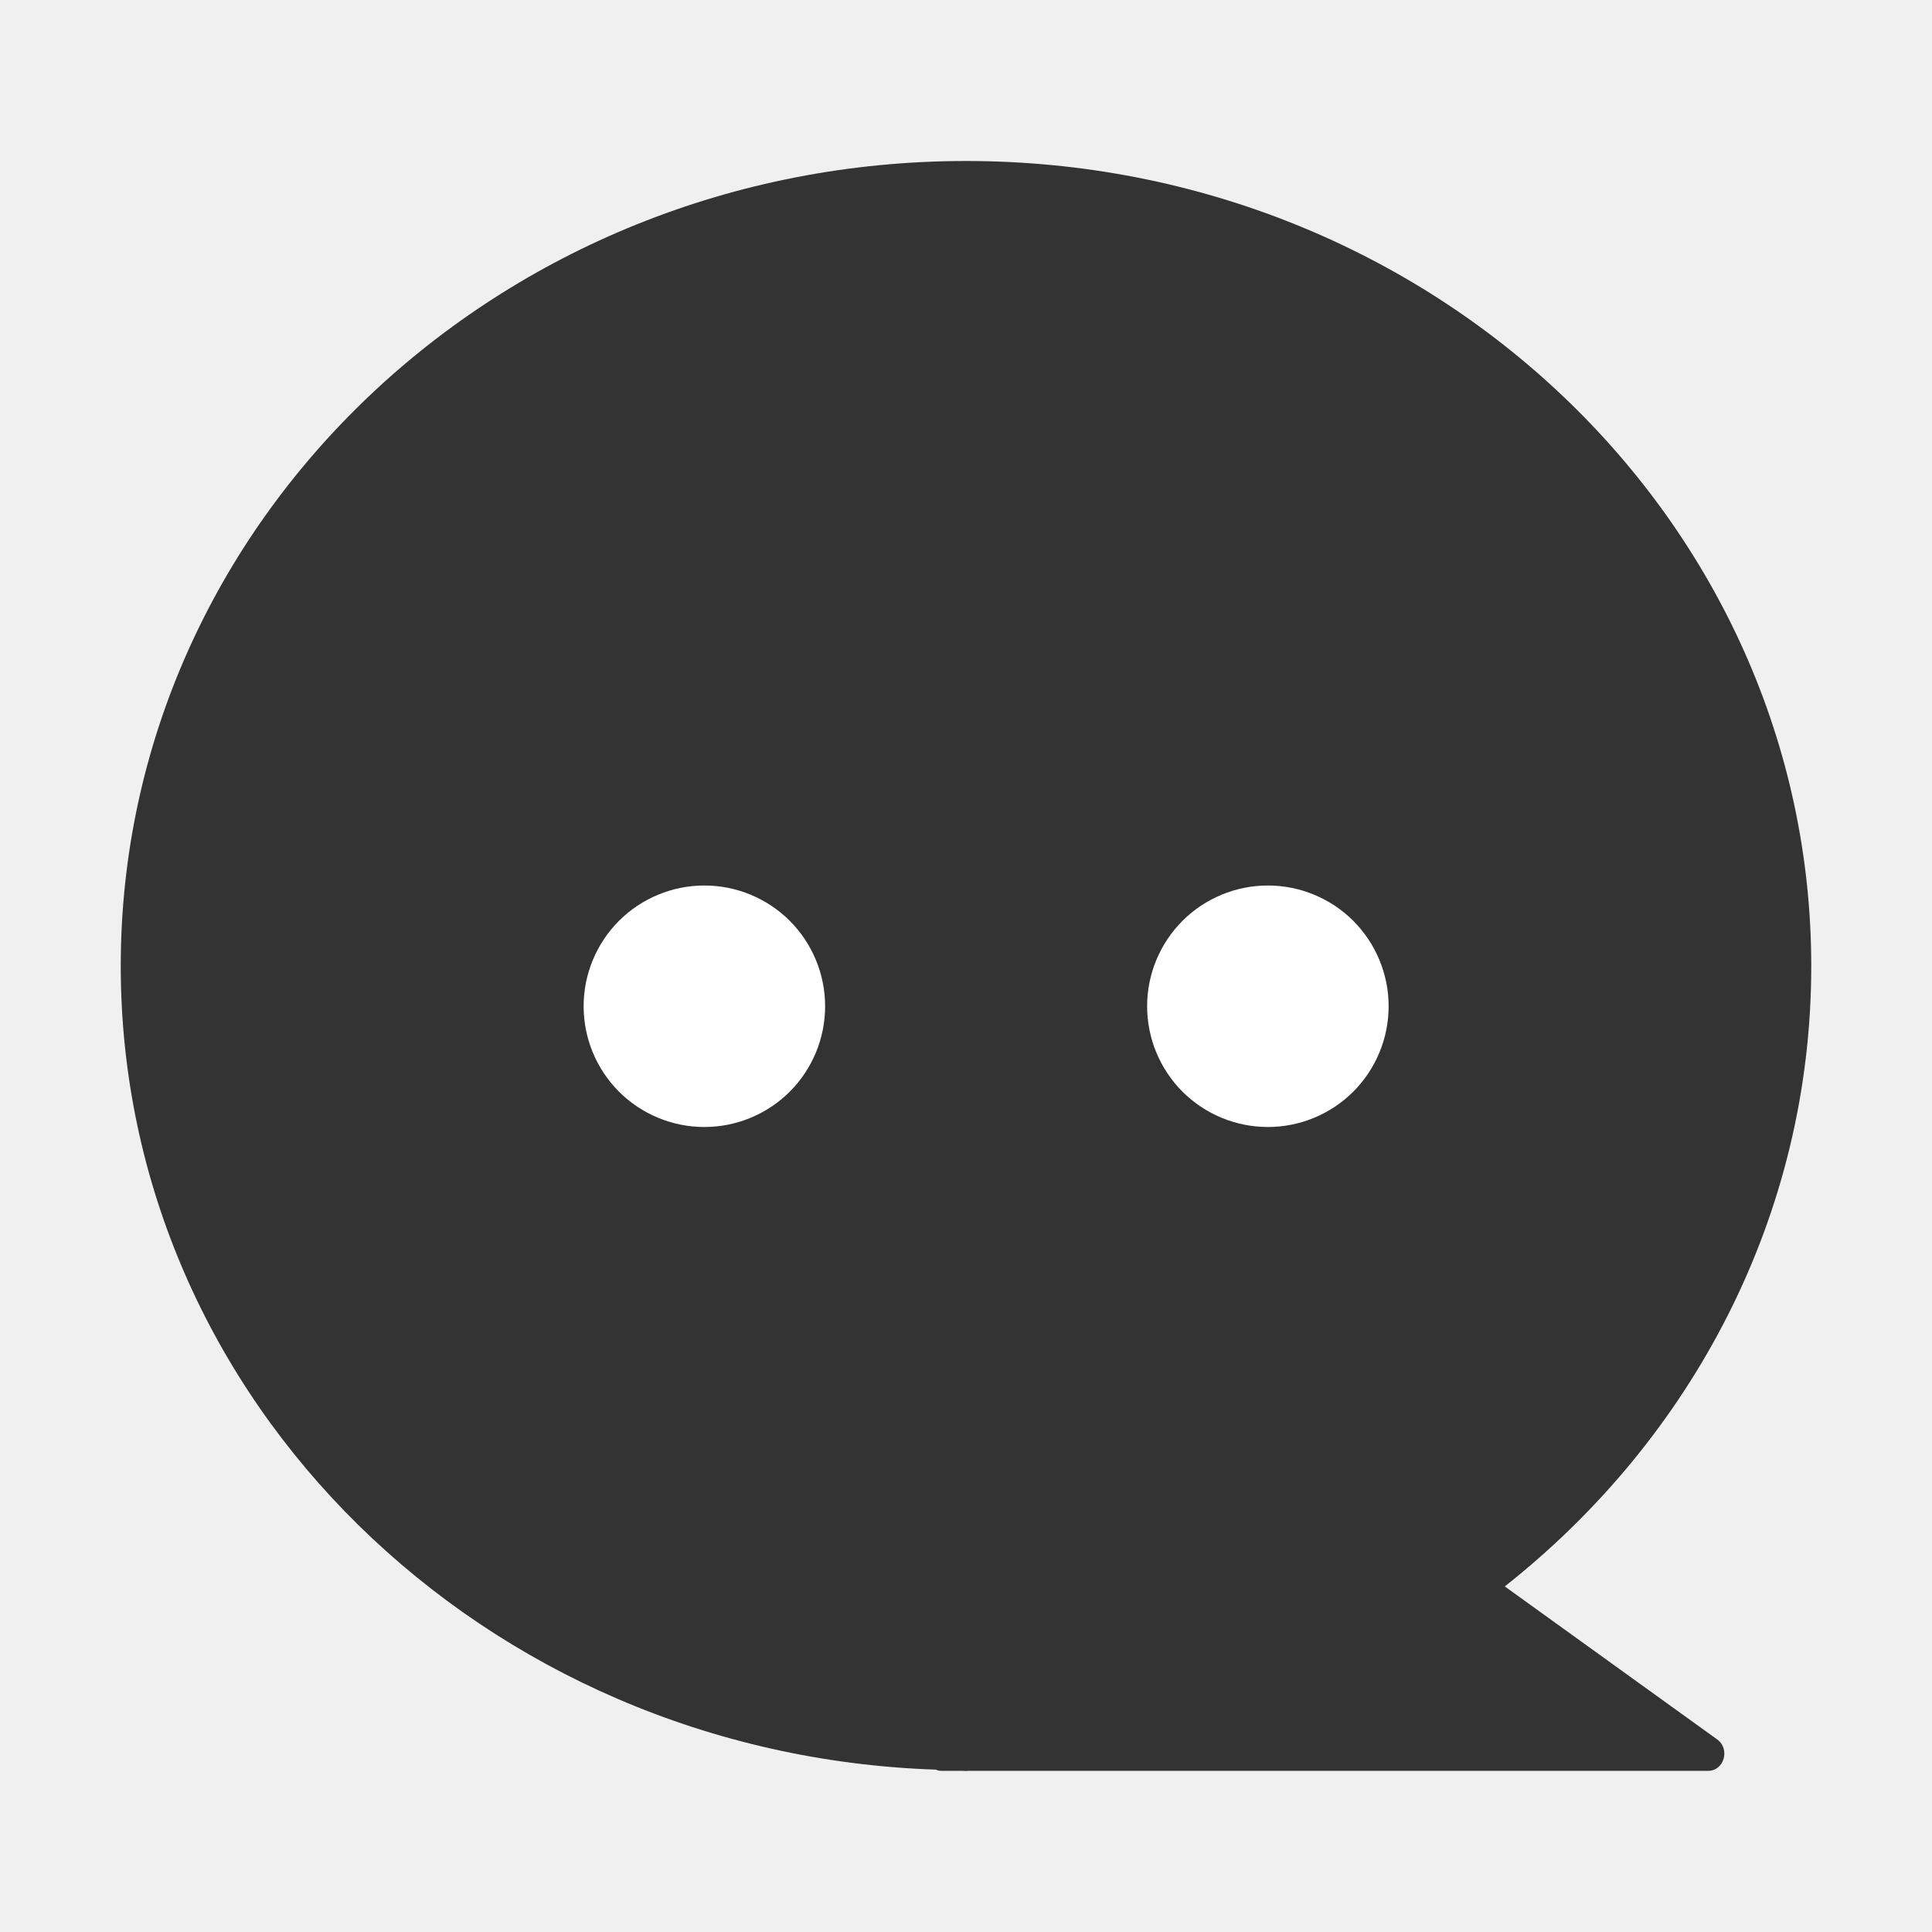
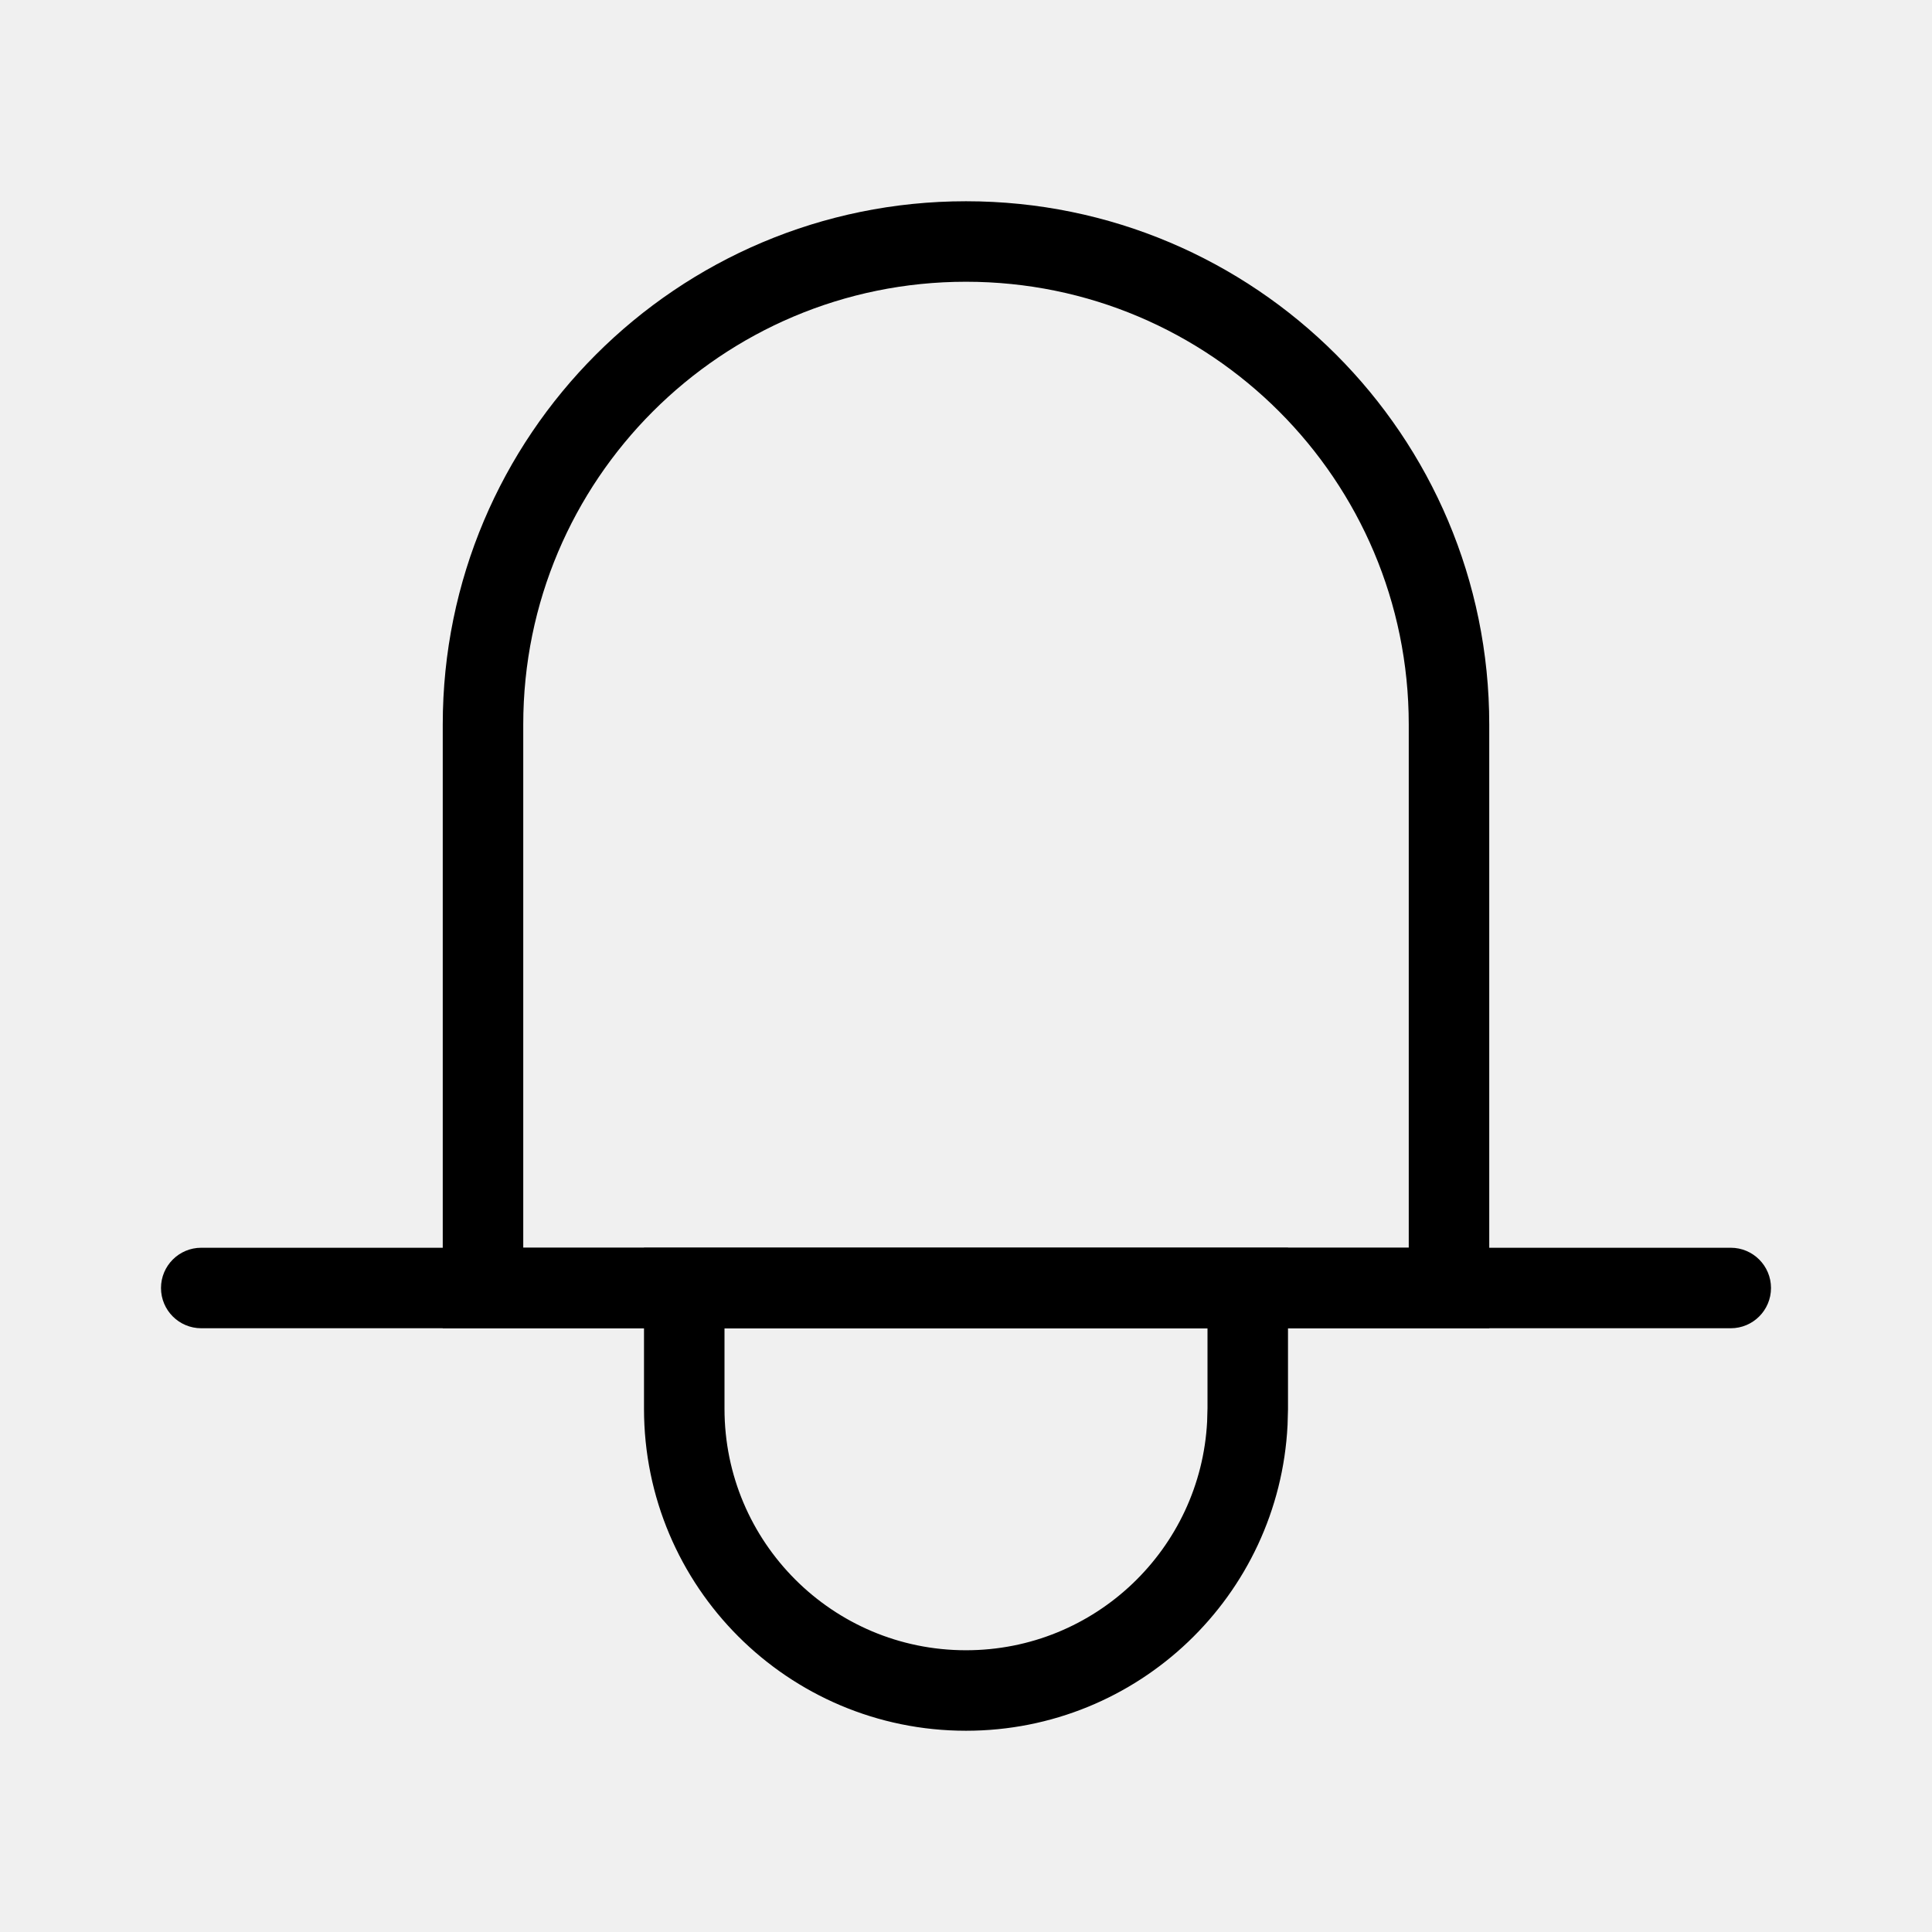
<svg xmlns="http://www.w3.org/2000/svg" width="24" height="24" viewBox="0 0 24 24" fill="none">
-   <path d="M18.693 19.707C21.019 17.872 22.5 15.101 22.5 12.002C22.5 6.479 17.798 2 12.001 2C6.202 2 1.5 6.477 1.5 12C1.5 17.403 6.001 21.793 11.624 21.983C11.644 21.991 11.665 21.998 11.689 21.998H11.962C11.974 21.998 11.987 22 11.999 22C12.011 22 12.024 21.998 12.036 21.998H21.22C21.417 21.998 21.495 21.727 21.333 21.609L18.693 19.707Z" fill="#333333" />
-   <path d="M14.25 12.5C14.25 12.898 14.408 13.279 14.689 13.561C14.971 13.842 15.352 14 15.75 14C16.148 14 16.529 13.842 16.811 13.561C17.092 13.279 17.25 12.898 17.25 12.5C17.25 12.102 17.092 11.721 16.811 11.439C16.529 11.158 16.148 11 15.75 11C15.352 11 14.971 11.158 14.689 11.439C14.408 11.721 14.25 12.102 14.25 12.5Z" fill="white" />
-   <path d="M7.25 12.5C7.25 12.898 7.408 13.279 7.689 13.561C7.971 13.842 8.352 14 8.75 14C9.148 14 9.529 13.842 9.811 13.561C10.092 13.279 10.25 12.898 10.25 12.5C10.25 12.102 10.092 11.721 9.811 11.439C9.529 11.158 9.148 11 8.75 11C8.352 11 7.971 11.158 7.689 11.439C7.408 11.721 7.25 12.102 7.25 12.5Z" fill="white" />
+   <path d="M12 3C15.314 3 18 5.686 18 9V16H6V9C6 5.686 8.686 3 12 3Z" stroke="black" />
+   <rect x="2" y="15.5" width="20" height="1" rx="0.5" fill="black" />
+   <path d="M12 21C10.067 21 8.5 19.433 8.5 17.5L8.5 16L15.5 16L15.5 17.5L15.495 17.68C15.402 19.529 13.873 21 12 21Z" stroke="black" />
</svg>
